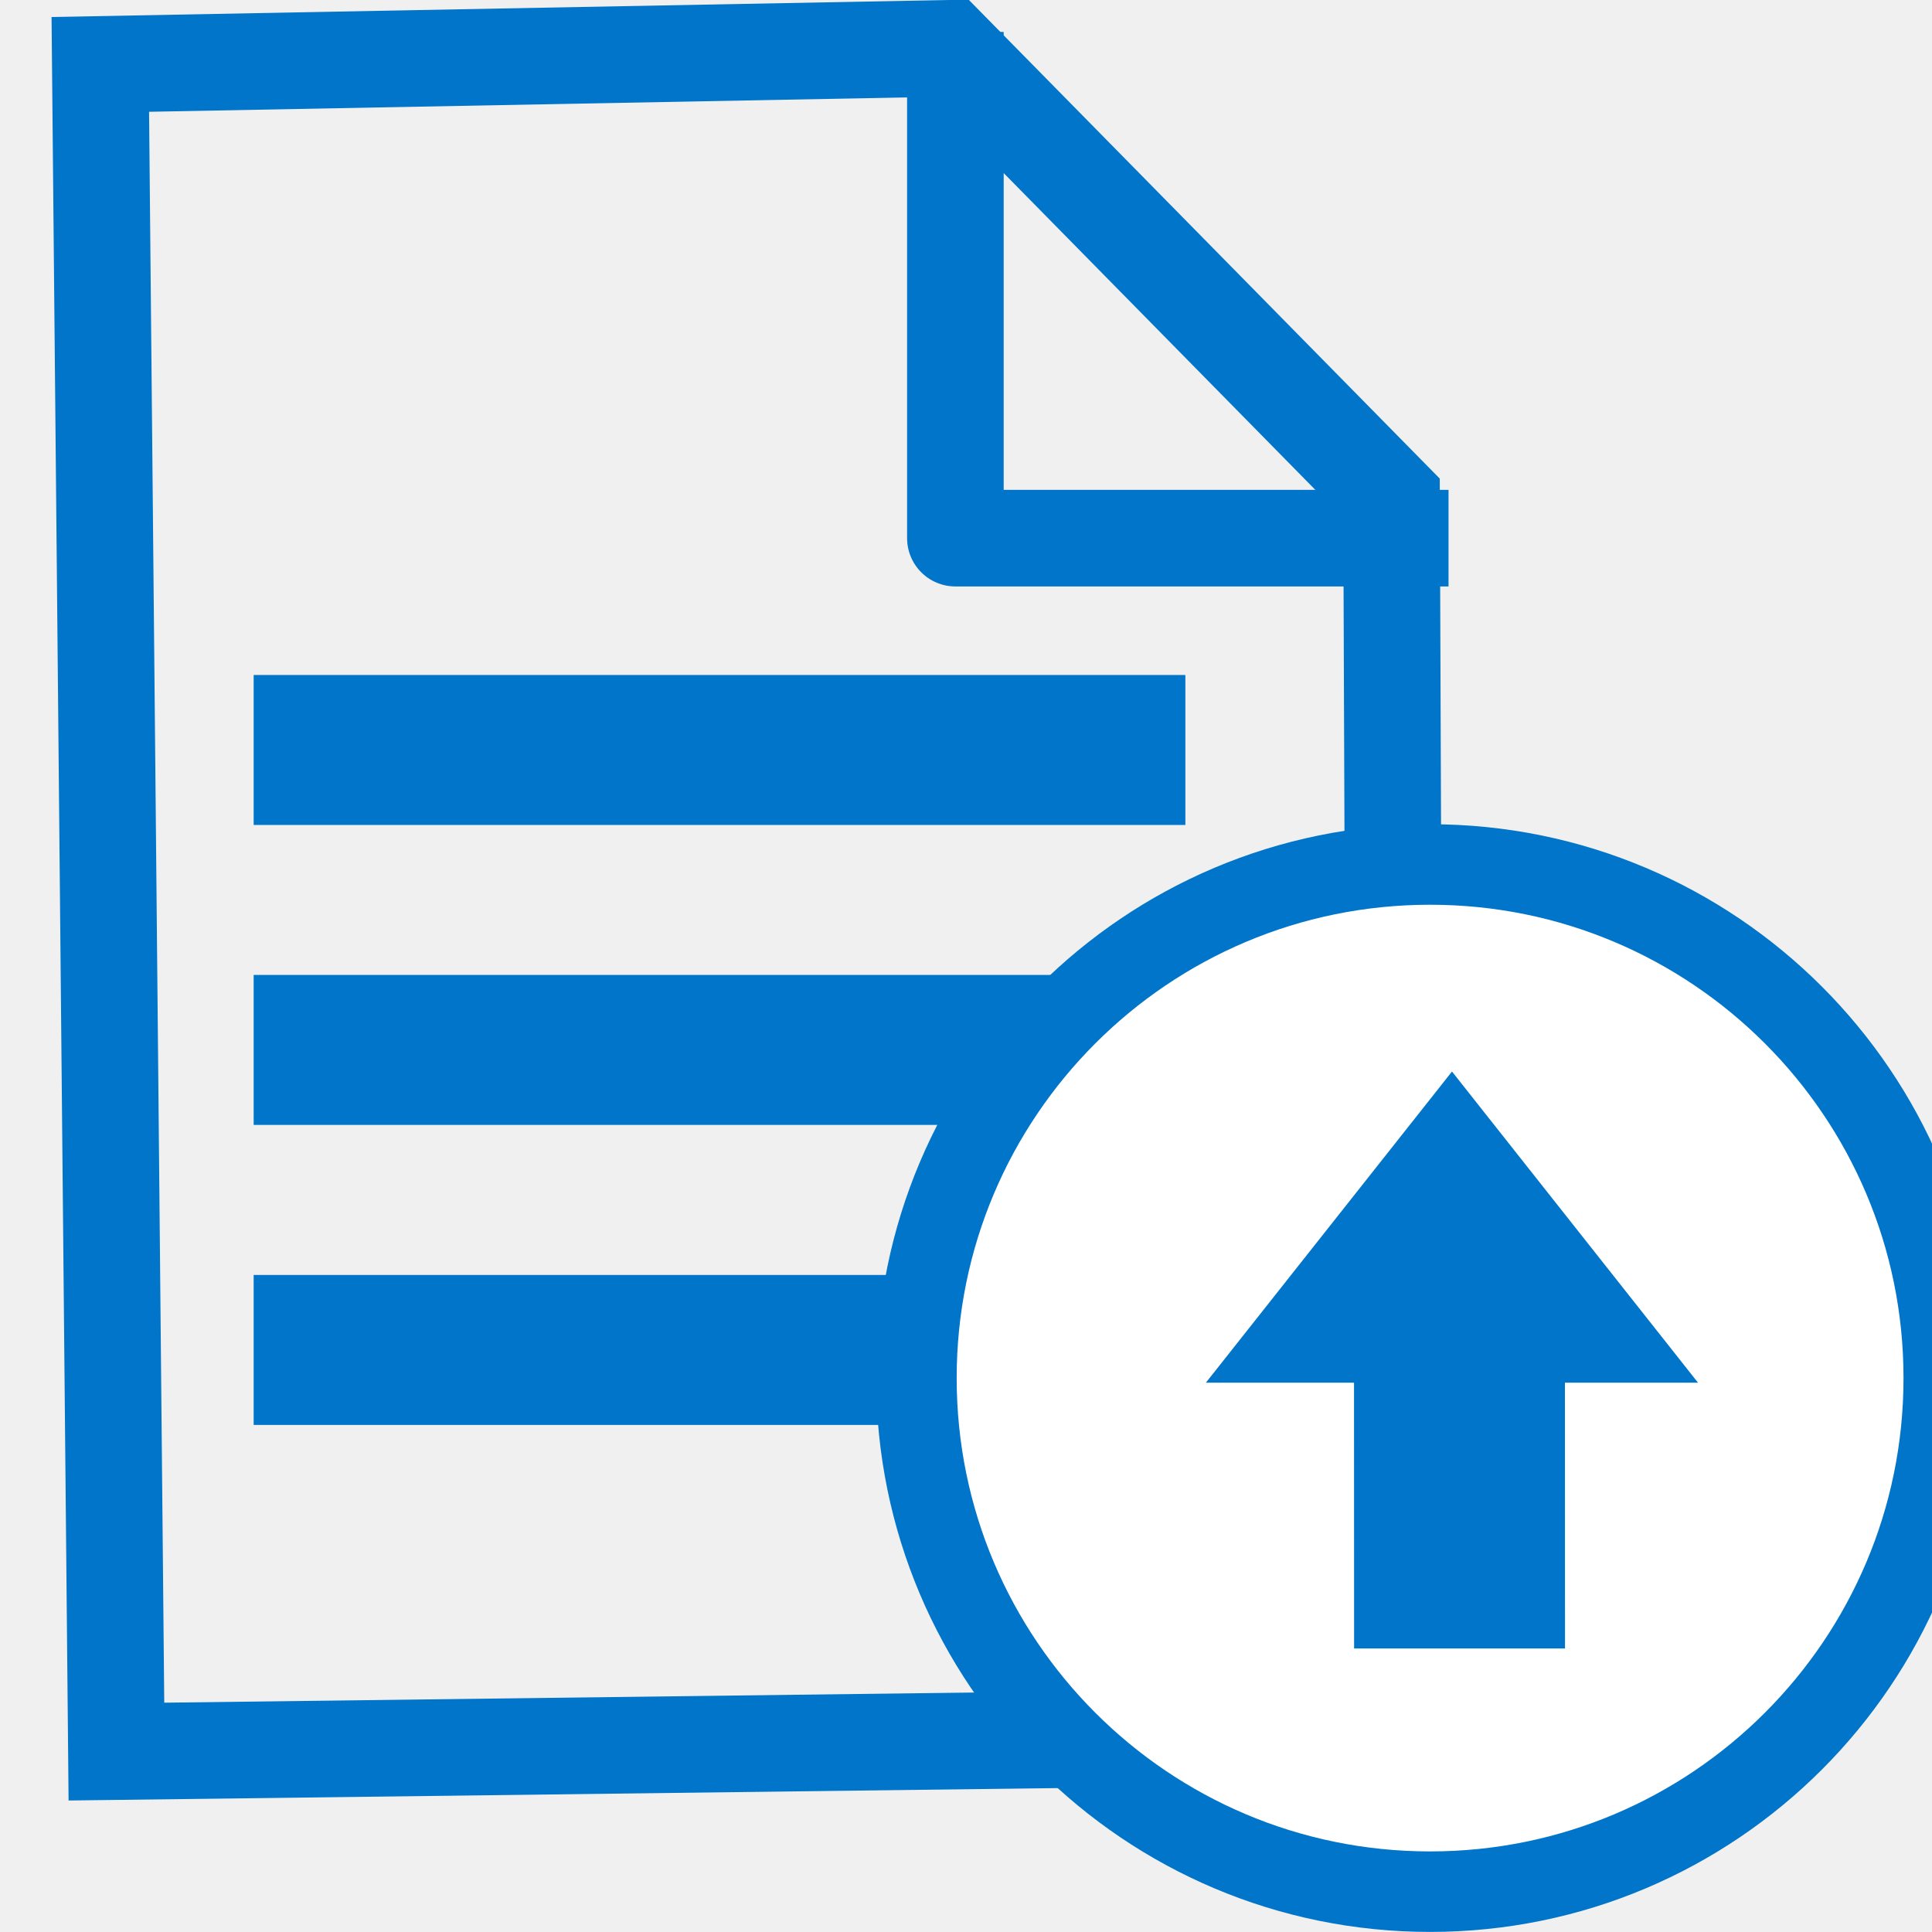
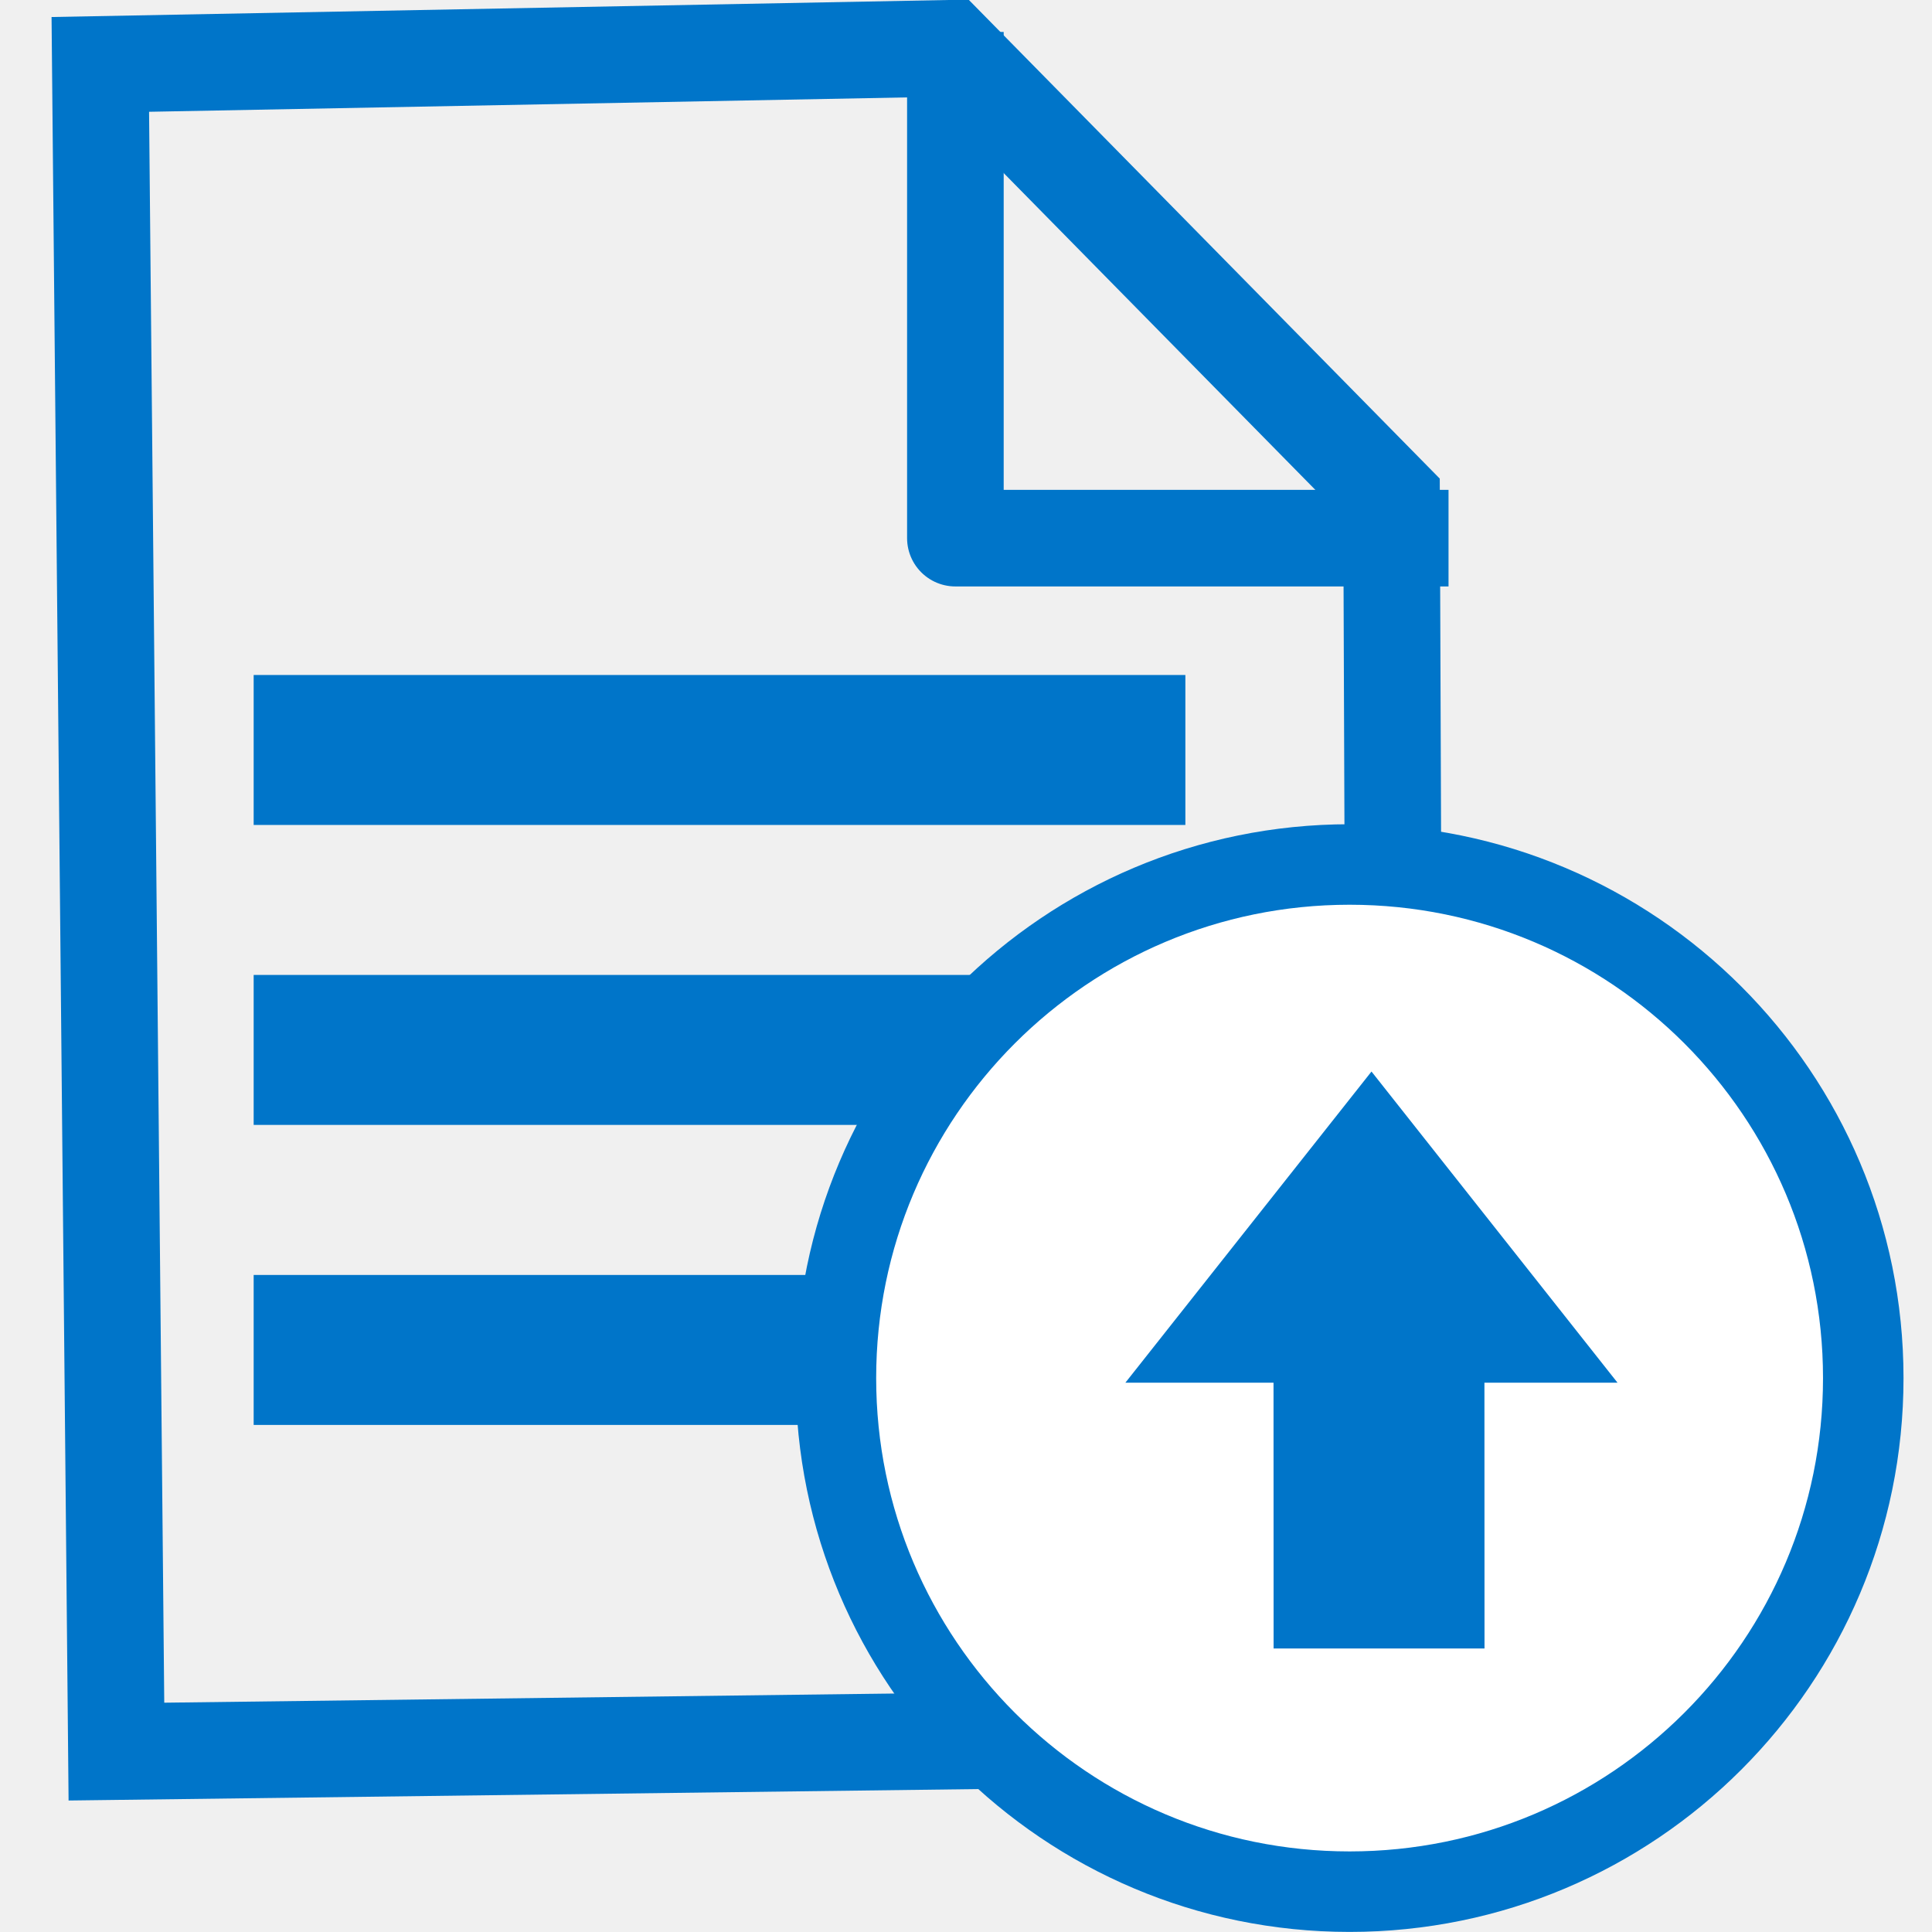
<svg xmlns="http://www.w3.org/2000/svg" width="24px" height="24px" viewBox="0 0 24 24" version="1.1">
  <g id="Select-&amp;-Save-Content" stroke="none" stroke-width="1" fill="none" fill-rule="evenodd">
    <g id="d:-1440---Message-Thread---Sharing-Copy-76" transform="translate(-1169, -858)">
      <g id="Group-17" transform="translate(1153, 858)">
        <g id="Group-19" transform="translate(16.64614, 0)">
          <rect class="icon-fill" id="Rectangle" fill="#0075C9" x="2.505" y="8.385" width="11.574" height="1.863" />
          <rect class="icon-fill" id="Rectangle-Copy-2" fill="#0075C9" x="2.505" y="12.111" width="11.574" height="1.863" />
          <rect class="icon-fill" id="Rectangle-Copy-3" fill="#0075C9" x="2.505" y="15.838" width="11.574" height="1.863" />
          <g id="Group-16">
            <g class="icon-stroke" id="Group-12" stroke="#0075C9" stroke-width="1.2">
              <path d="M11.139,0.6 L16.64,6.192 L16.697,21.559 L0.8,21.759 L0.6,0.8 L11.139,0.6 Z" id="Rectangle" />
              <polyline id="Path-2" stroke-linejoin="round" points="11.222 0.397 11.222 6.685 17.348 6.685" />
            </g>
-             <ellipse class="icon-stroke icon-fill-white" id="Oval" stroke="#0075C9" fill="#FFFFFF" cx="17.119" cy="17.119" rx="6.381" ry="6.38" />
-             <path class="icon-fill" d="M17.391,13.311 L20.447,17.176 L18.794,17.176 L18.795,20.478 L16.175,20.478 L16.174,17.176 L14.334,17.176 L17.391,13.311 Z" id="Combined-Shape" fill="#0075C9" />
+             <ellipse class="icon-stroke icon-fill-white" id="Oval" stroke="#0075C9" fill="#FFFFFF" cx="16.119" cy="17.119" rx="6.381" ry="6.38" />
+             <path class="icon-fill" d="M16.391,13.311 L19.447,17.176 L17.794,17.176 L17.795,20.478 L15.175,20.478 L15.174,17.176 L13.334,17.176 L16.391,13.311 Z" id="Combined-Shape" fill="#0075C9" />
          </g>
        </g>
      </g>
    </g>
  </g>
</svg>
